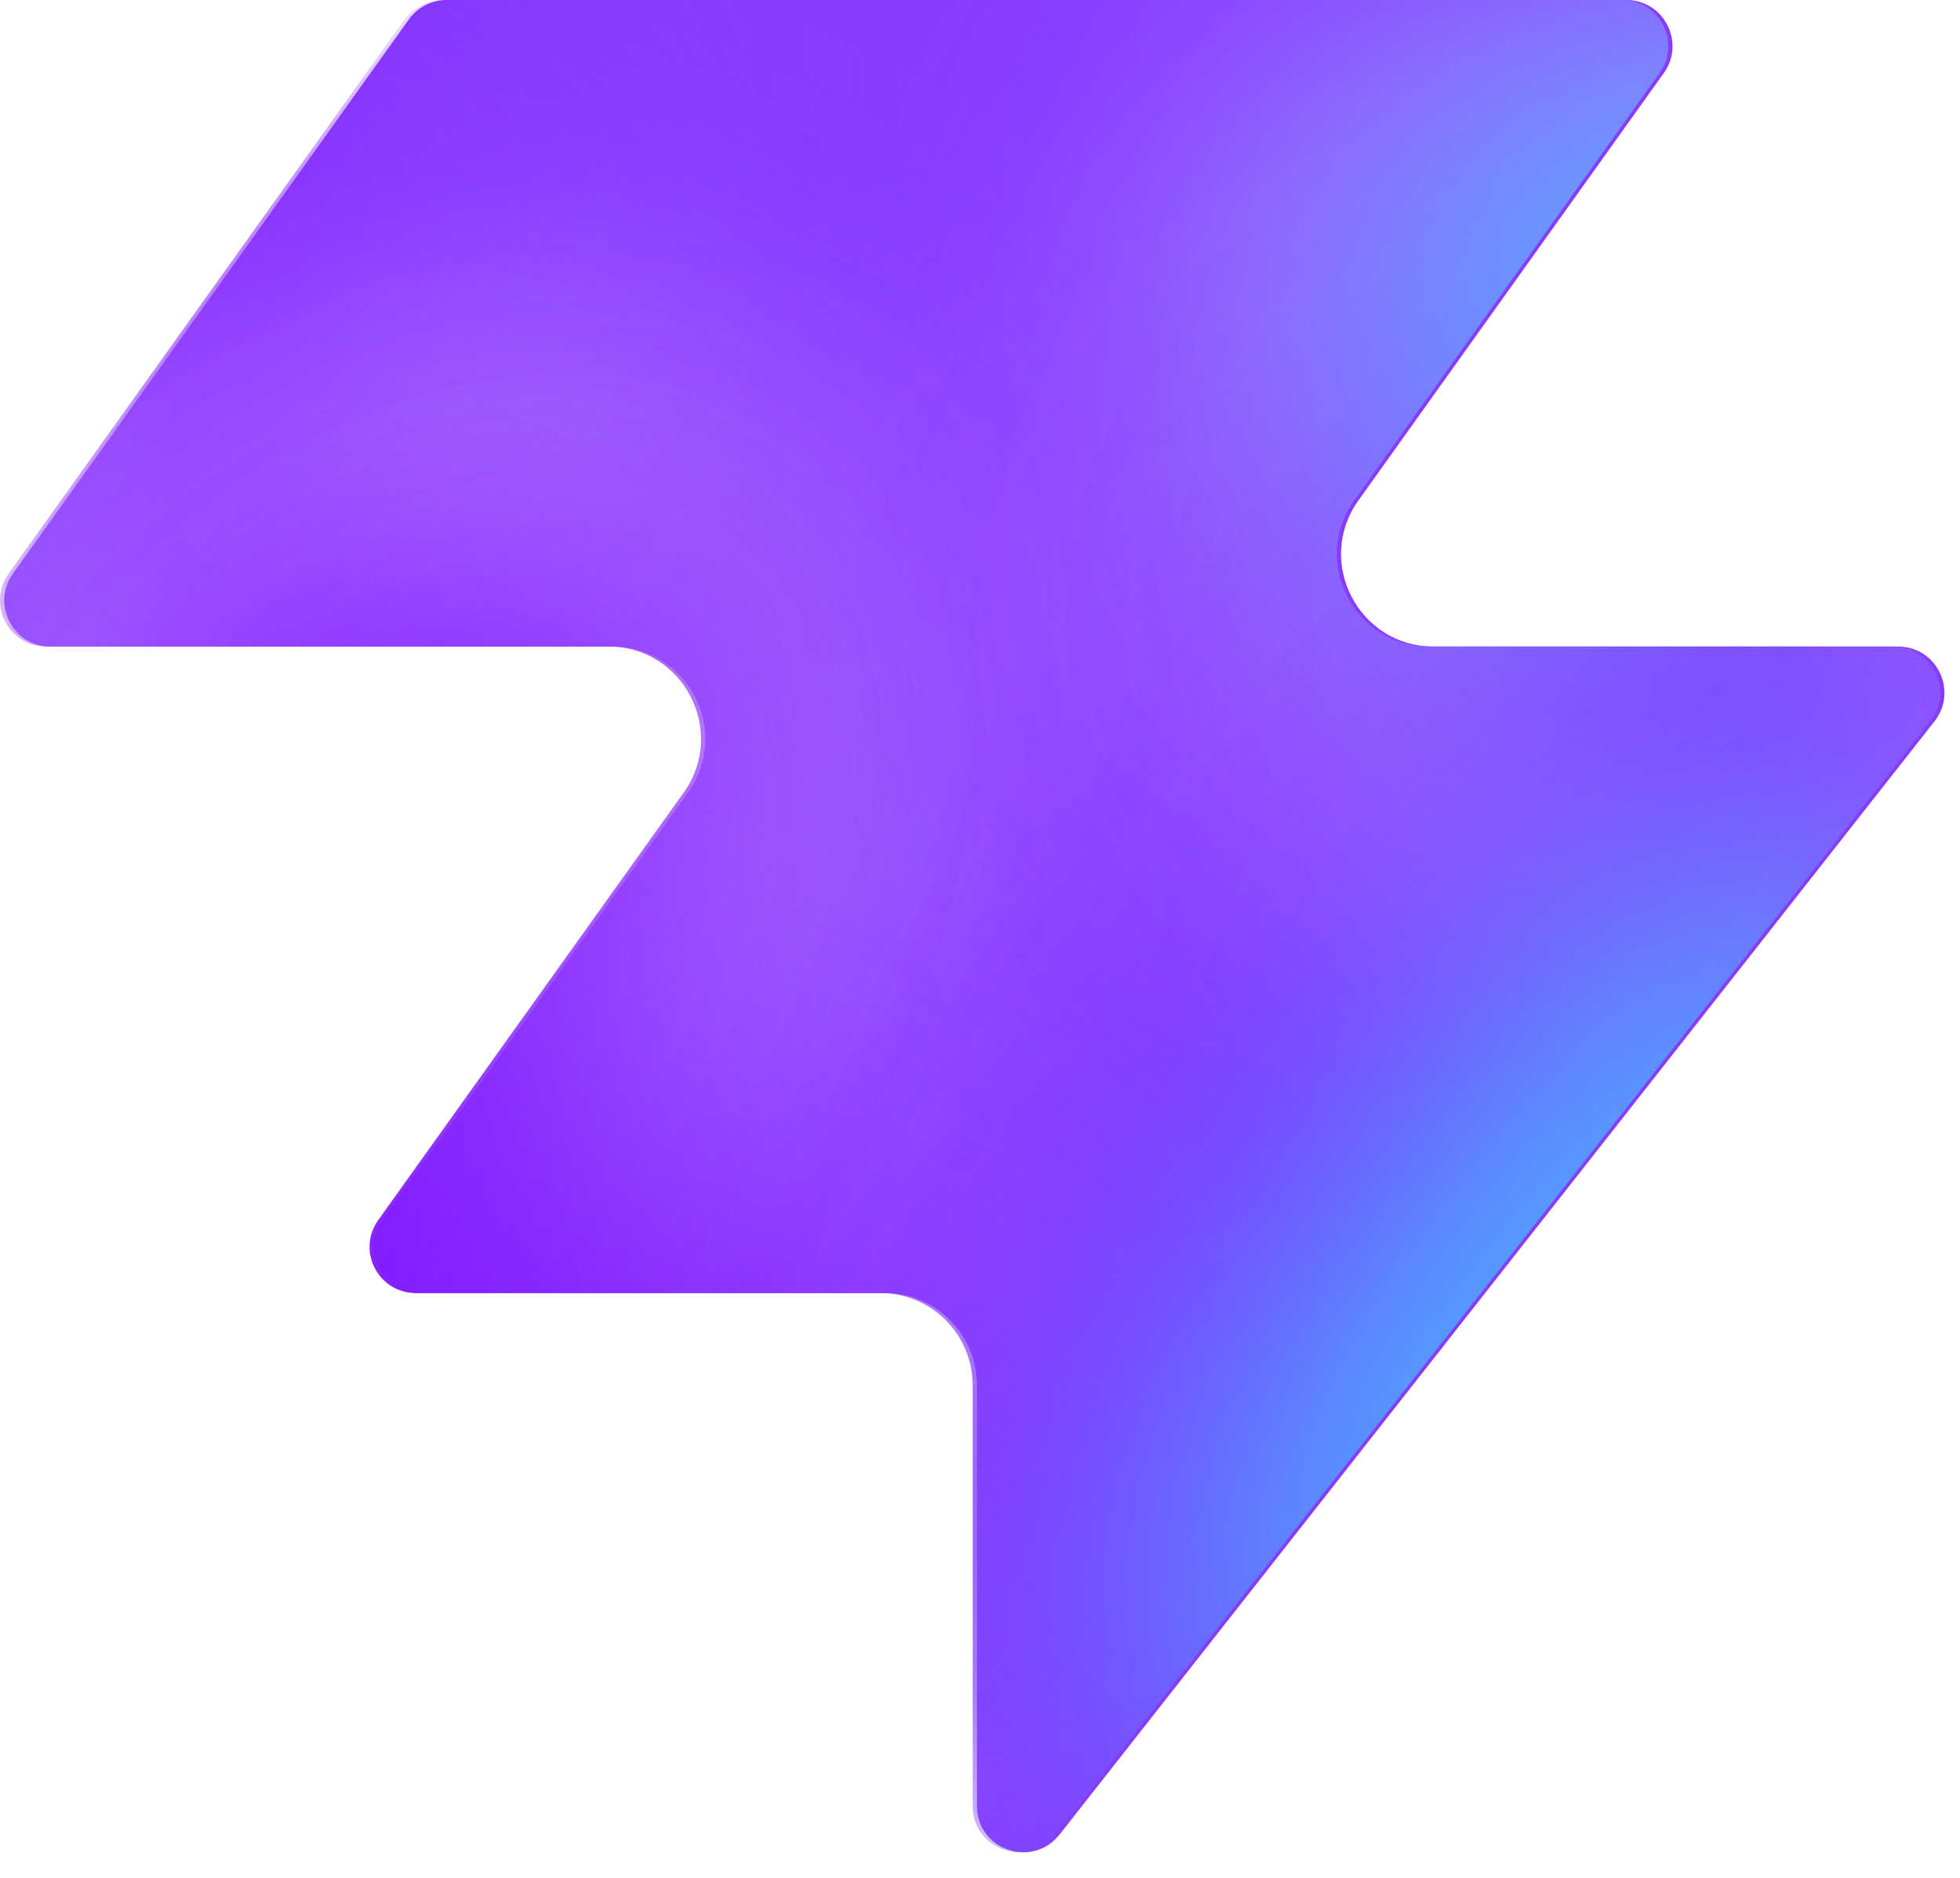
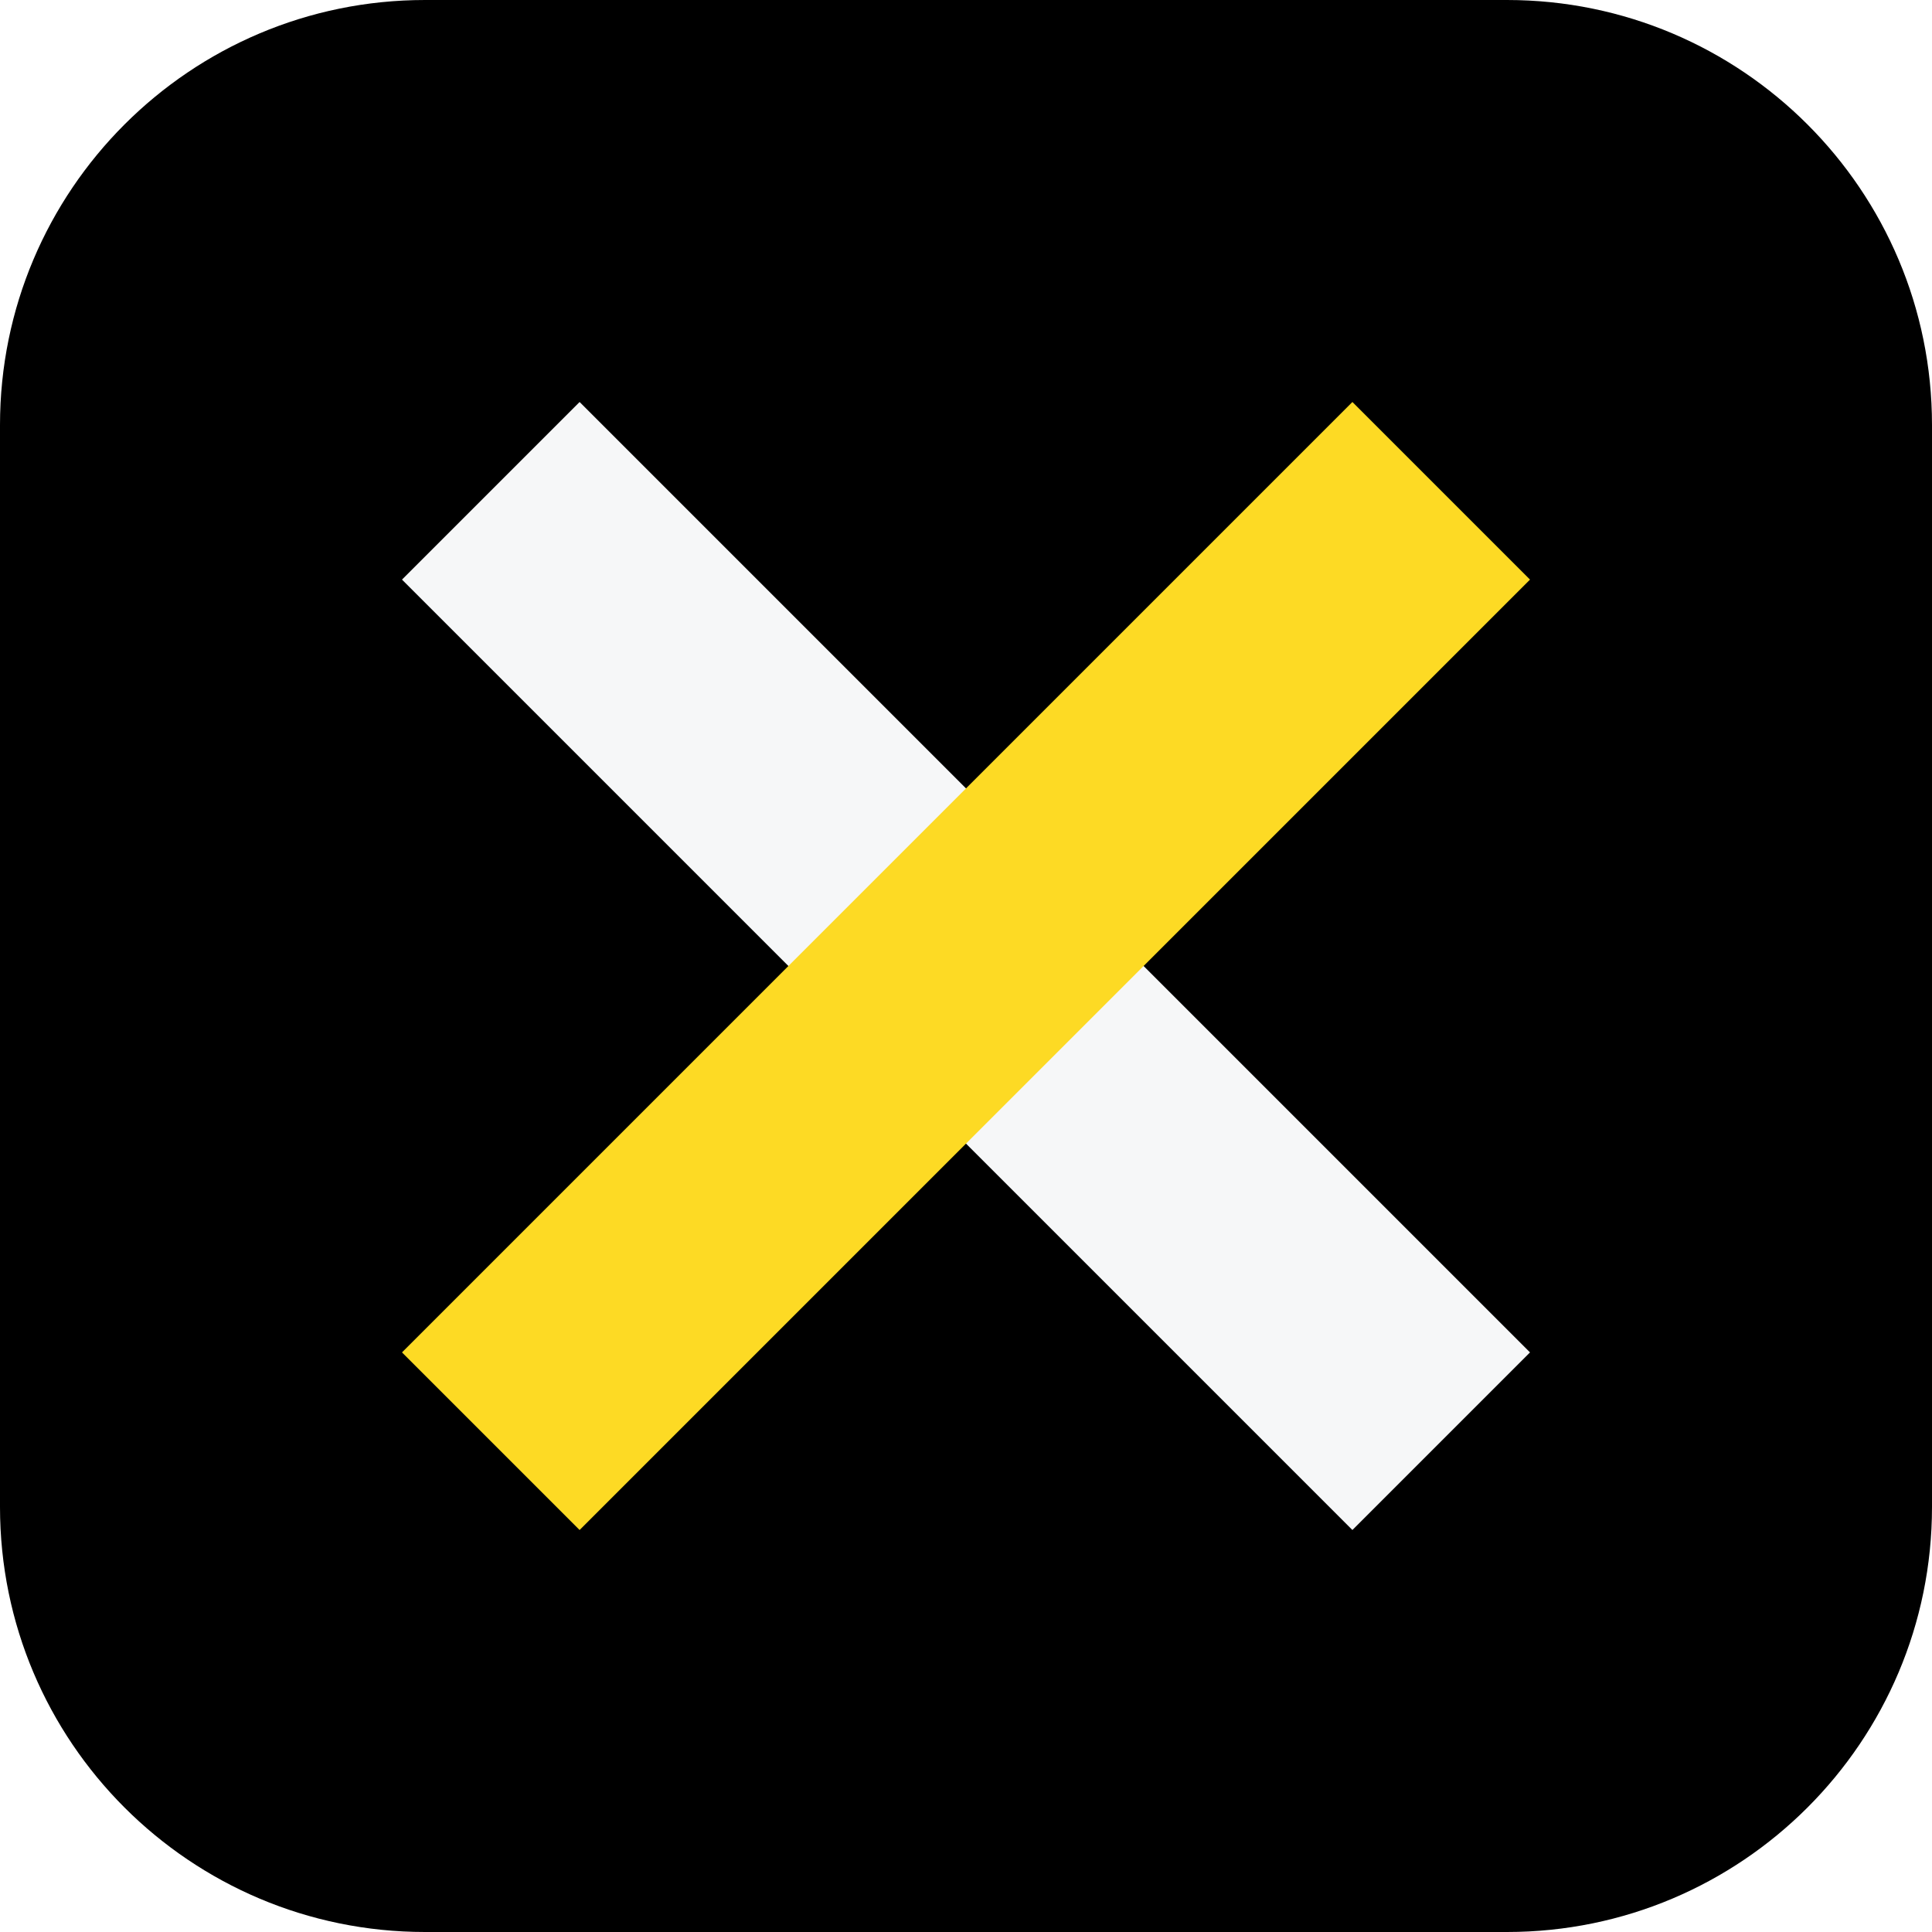
- <svg xmlns="http://www.w3.org/2000/svg" width="48" height="46" fill="none" viewBox="0 0 48 46">
-   <path fill="#863bff" d="M25.946 44.938c-.664.845-2.021.375-2.021-.698V33.937a2.26 2.26 0 0 0-2.262-2.262H10.287c-.92 0-1.456-1.04-.92-1.788l7.48-10.471c1.07-1.497 0-3.578-1.842-3.578H1.237c-.92 0-1.456-1.04-.92-1.788L10.013.474c.214-.297.556-.474.92-.474h28.894c.92 0 1.456 1.04.92 1.788l-7.48 10.471c-1.07 1.498 0 3.579 1.842 3.579h11.377c.943 0 1.473 1.088.89 1.83L25.947 44.94z" style="fill:#863bff;fill:color(display-p3 .525 .23 1);fill-opacity:1" />
-   <mask id="a" width="48" height="46" x="0" y="0" maskUnits="userSpaceOnUse" style="mask-type:alpha">
-     <path fill="#000" d="M25.842 44.938c-.664.844-2.021.375-2.021-.698V33.937a2.26 2.26 0 0 0-2.262-2.262H10.183c-.92 0-1.456-1.04-.92-1.788l7.48-10.471c1.07-1.498 0-3.579-1.842-3.579H1.133c-.92 0-1.456-1.04-.92-1.787L9.91.473c.214-.297.556-.474.92-.474h28.894c.92 0 1.456 1.04.92 1.788l-7.48 10.471c-1.07 1.498 0 3.578 1.842 3.578h11.377c.943 0 1.473 1.088.89 1.832L25.843 44.94z" style="fill:#000;fill-opacity:1" />
-   </mask>
-   <g mask="url(#a)">
-     <g filter="url(#b)">
-       <ellipse cx="5.508" cy="14.704" fill="#ede6ff" rx="5.508" ry="14.704" style="fill:#ede6ff;fill:color(display-p3 .927 .903 1);fill-opacity:1" transform="matrix(.00324 1 1 -.00324 -4.47 31.516)" />
-     </g>
-     <g filter="url(#c)">
-       <ellipse cx="10.399" cy="29.851" fill="#ede6ff" rx="10.399" ry="29.851" style="fill:#ede6ff;fill:color(display-p3 .927 .903 1);fill-opacity:1" transform="matrix(.00324 1 1 -.00324 -39.328 7.883)" />
-     </g>
-     <g filter="url(#d)">
-       <ellipse cx="5.508" cy="30.487" fill="#7e14ff" rx="5.508" ry="30.487" style="fill:#7e14ff;fill:color(display-p3 .492 .077 1);fill-opacity:1" transform="rotate(89.814 -25.913 -14.639)scale(1 -1)" />
-     </g>
-     <g filter="url(#e)">
-       <ellipse cx="5.508" cy="30.599" fill="#7e14ff" rx="5.508" ry="30.599" style="fill:#7e14ff;fill:color(display-p3 .492 .077 1);fill-opacity:1" transform="rotate(89.814 -32.644 -3.334)scale(1 -1)" />
-     </g>
-     <g filter="url(#f)">
-       <ellipse cx="5.508" cy="30.599" fill="#7e14ff" rx="5.508" ry="30.599" style="fill:#7e14ff;fill:color(display-p3 .492 .077 1);fill-opacity:1" transform="matrix(.00324 1 1 -.00324 -34.34 30.47)" />
-     </g>
-     <g filter="url(#g)">
-       <ellipse cx="14.072" cy="22.078" fill="#ede6ff" rx="14.072" ry="22.078" style="fill:#ede6ff;fill:color(display-p3 .927 .903 1);fill-opacity:1" transform="rotate(93.35 24.506 48.493)scale(-1 1)" />
-     </g>
-     <g filter="url(#h)">
-       <ellipse cx="3.47" cy="21.501" fill="#7e14ff" rx="3.47" ry="21.501" style="fill:#7e14ff;fill:color(display-p3 .492 .077 1);fill-opacity:1" transform="rotate(89.009 28.708 47.59)scale(-1 1)" />
-     </g>
-     <g filter="url(#i)">
-       <ellipse cx="3.47" cy="21.501" fill="#7e14ff" rx="3.47" ry="21.501" style="fill:#7e14ff;fill:color(display-p3 .492 .077 1);fill-opacity:1" transform="rotate(89.009 28.708 47.59)scale(-1 1)" />
-     </g>
-     <g filter="url(#j)">
-       <ellipse cx=".387" cy="8.972" fill="#7e14ff" rx="4.407" ry="29.108" style="fill:#7e14ff;fill:color(display-p3 .492 .077 1);fill-opacity:1" transform="rotate(39.51 .387 8.972)" />
-     </g>
-     <g filter="url(#k)">
-       <ellipse cx="47.523" cy="-6.092" fill="#7e14ff" rx="4.407" ry="29.108" style="fill:#7e14ff;fill:color(display-p3 .492 .077 1);fill-opacity:1" transform="rotate(37.892 47.523 -6.092)" />
-     </g>
-     <g filter="url(#l)">
-       <ellipse cx="41.412" cy="6.333" fill="#47bfff" rx="5.971" ry="9.665" style="fill:#47bfff;fill:color(display-p3 .28 .748 1);fill-opacity:1" transform="rotate(37.892 41.412 6.333)" />
-     </g>
-     <g filter="url(#m)">
-       <ellipse cx="-1.879" cy="38.332" fill="#7e14ff" rx="4.407" ry="29.108" style="fill:#7e14ff;fill:color(display-p3 .492 .077 1);fill-opacity:1" transform="rotate(37.892 -1.88 38.332)" />
-     </g>
-     <g filter="url(#n)">
-       <ellipse cx="-1.879" cy="38.332" fill="#7e14ff" rx="4.407" ry="29.108" style="fill:#7e14ff;fill:color(display-p3 .492 .077 1);fill-opacity:1" transform="rotate(37.892 -1.88 38.332)" />
-     </g>
-     <g filter="url(#o)">
-       <ellipse cx="35.651" cy="29.907" fill="#7e14ff" rx="4.407" ry="29.108" style="fill:#7e14ff;fill:color(display-p3 .492 .077 1);fill-opacity:1" transform="rotate(37.892 35.651 29.907)" />
-     </g>
-     <g filter="url(#p)">
-       <ellipse cx="38.418" cy="32.4" fill="#47bfff" rx="5.971" ry="15.297" style="fill:#47bfff;fill:color(display-p3 .28 .748 1);fill-opacity:1" transform="rotate(37.892 38.418 32.4)" />
-     </g>
-   </g>
-   <defs>
-     <filter id="b" width="60.045" height="41.654" x="-19.77" y="16.149" color-interpolation-filters="sRGB" filterUnits="userSpaceOnUse">
-       <feFlood flood-opacity="0" result="BackgroundImageFix" />
-       <feBlend in="SourceGraphic" in2="BackgroundImageFix" result="shape" />
-       <feGaussianBlur result="effect1_foregroundBlur_2002_17158" stdDeviation="7.659" />
-     </filter>
-     <filter id="c" width="90.34" height="51.437" x="-54.613" y="-7.533" color-interpolation-filters="sRGB" filterUnits="userSpaceOnUse">
-       <feFlood flood-opacity="0" result="BackgroundImageFix" />
-       <feBlend in="SourceGraphic" in2="BackgroundImageFix" result="shape" />
-       <feGaussianBlur result="effect1_foregroundBlur_2002_17158" stdDeviation="7.659" />
-     </filter>
-     <filter id="d" width="79.355" height="29.4" x="-49.64" y="2.03" color-interpolation-filters="sRGB" filterUnits="userSpaceOnUse">
-       <feFlood flood-opacity="0" result="BackgroundImageFix" />
-       <feBlend in="SourceGraphic" in2="BackgroundImageFix" result="shape" />
-       <feGaussianBlur result="effect1_foregroundBlur_2002_17158" stdDeviation="4.596" />
-     </filter>
-     <filter id="e" width="79.579" height="29.4" x="-45.045" y="20.029" color-interpolation-filters="sRGB" filterUnits="userSpaceOnUse">
-       <feFlood flood-opacity="0" result="BackgroundImageFix" />
-       <feBlend in="SourceGraphic" in2="BackgroundImageFix" result="shape" />
-       <feGaussianBlur result="effect1_foregroundBlur_2002_17158" stdDeviation="4.596" />
-     </filter>
-     <filter id="f" width="79.579" height="29.4" x="-43.513" y="21.178" color-interpolation-filters="sRGB" filterUnits="userSpaceOnUse">
-       <feFlood flood-opacity="0" result="BackgroundImageFix" />
-       <feBlend in="SourceGraphic" in2="BackgroundImageFix" result="shape" />
-       <feGaussianBlur result="effect1_foregroundBlur_2002_17158" stdDeviation="4.596" />
-     </filter>
-     <filter id="g" width="74.749" height="58.852" x="15.756" y="-17.901" color-interpolation-filters="sRGB" filterUnits="userSpaceOnUse">
-       <feFlood flood-opacity="0" result="BackgroundImageFix" />
-       <feBlend in="SourceGraphic" in2="BackgroundImageFix" result="shape" />
-       <feGaussianBlur result="effect1_foregroundBlur_2002_17158" stdDeviation="7.659" />
-     </filter>
-     <filter id="h" width="61.377" height="25.362" x="23.548" y="2.284" color-interpolation-filters="sRGB" filterUnits="userSpaceOnUse">
-       <feFlood flood-opacity="0" result="BackgroundImageFix" />
-       <feBlend in="SourceGraphic" in2="BackgroundImageFix" result="shape" />
-       <feGaussianBlur result="effect1_foregroundBlur_2002_17158" stdDeviation="4.596" />
-     </filter>
-     <filter id="i" width="61.377" height="25.362" x="23.548" y="2.284" color-interpolation-filters="sRGB" filterUnits="userSpaceOnUse">
-       <feFlood flood-opacity="0" result="BackgroundImageFix" />
-       <feBlend in="SourceGraphic" in2="BackgroundImageFix" result="shape" />
-       <feGaussianBlur result="effect1_foregroundBlur_2002_17158" stdDeviation="4.596" />
-     </filter>
-     <filter id="j" width="56.045" height="63.649" x="-27.636" y="-22.853" color-interpolation-filters="sRGB" filterUnits="userSpaceOnUse">
-       <feFlood flood-opacity="0" result="BackgroundImageFix" />
-       <feBlend in="SourceGraphic" in2="BackgroundImageFix" result="shape" />
-       <feGaussianBlur result="effect1_foregroundBlur_2002_17158" stdDeviation="4.596" />
-     </filter>
-     <filter id="k" width="54.814" height="64.646" x="20.116" y="-38.415" color-interpolation-filters="sRGB" filterUnits="userSpaceOnUse">
-       <feFlood flood-opacity="0" result="BackgroundImageFix" />
-       <feBlend in="SourceGraphic" in2="BackgroundImageFix" result="shape" />
-       <feGaussianBlur result="effect1_foregroundBlur_2002_17158" stdDeviation="4.596" />
-     </filter>
-     <filter id="l" width="33.541" height="35.313" x="24.641" y="-11.323" color-interpolation-filters="sRGB" filterUnits="userSpaceOnUse">
-       <feFlood flood-opacity="0" result="BackgroundImageFix" />
-       <feBlend in="SourceGraphic" in2="BackgroundImageFix" result="shape" />
-       <feGaussianBlur result="effect1_foregroundBlur_2002_17158" stdDeviation="4.596" />
-     </filter>
-     <filter id="m" width="54.814" height="64.646" x="-29.286" y="6.009" color-interpolation-filters="sRGB" filterUnits="userSpaceOnUse">
-       <feFlood flood-opacity="0" result="BackgroundImageFix" />
-       <feBlend in="SourceGraphic" in2="BackgroundImageFix" result="shape" />
-       <feGaussianBlur result="effect1_foregroundBlur_2002_17158" stdDeviation="4.596" />
-     </filter>
-     <filter id="n" width="54.814" height="64.646" x="-29.286" y="6.009" color-interpolation-filters="sRGB" filterUnits="userSpaceOnUse">
-       <feFlood flood-opacity="0" result="BackgroundImageFix" />
-       <feBlend in="SourceGraphic" in2="BackgroundImageFix" result="shape" />
-       <feGaussianBlur result="effect1_foregroundBlur_2002_17158" stdDeviation="4.596" />
-     </filter>
-     <filter id="o" width="54.814" height="64.646" x="8.244" y="-2.416" color-interpolation-filters="sRGB" filterUnits="userSpaceOnUse">
-       <feFlood flood-opacity="0" result="BackgroundImageFix" />
-       <feBlend in="SourceGraphic" in2="BackgroundImageFix" result="shape" />
-       <feGaussianBlur result="effect1_foregroundBlur_2002_17158" stdDeviation="4.596" />
-     </filter>
-     <filter id="p" width="39.409" height="43.623" x="18.713" y="10.588" color-interpolation-filters="sRGB" filterUnits="userSpaceOnUse">
-       <feFlood flood-opacity="0" result="BackgroundImageFix" />
-       <feBlend in="SourceGraphic" in2="BackgroundImageFix" result="shape" />
-       <feGaussianBlur result="effect1_foregroundBlur_2002_17158" stdDeviation="4.596" />
-     </filter>
-   </defs>
+ <svg xmlns="http://www.w3.org/2000/svg" width="100" height="100" viewBox="0 0 100 100">
+   <rect width="100" height="100" rx="22" fill="#000000" />
+   <line x1="30" y1="30" x2="70" y2="70" stroke="#F6F7F8" stroke-width="13" stroke-linecap="square" />
+   <line x1="70" y1="30" x2="30" y2="70" stroke="#FDDA24" stroke-width="13" stroke-linecap="square" />
</svg>
